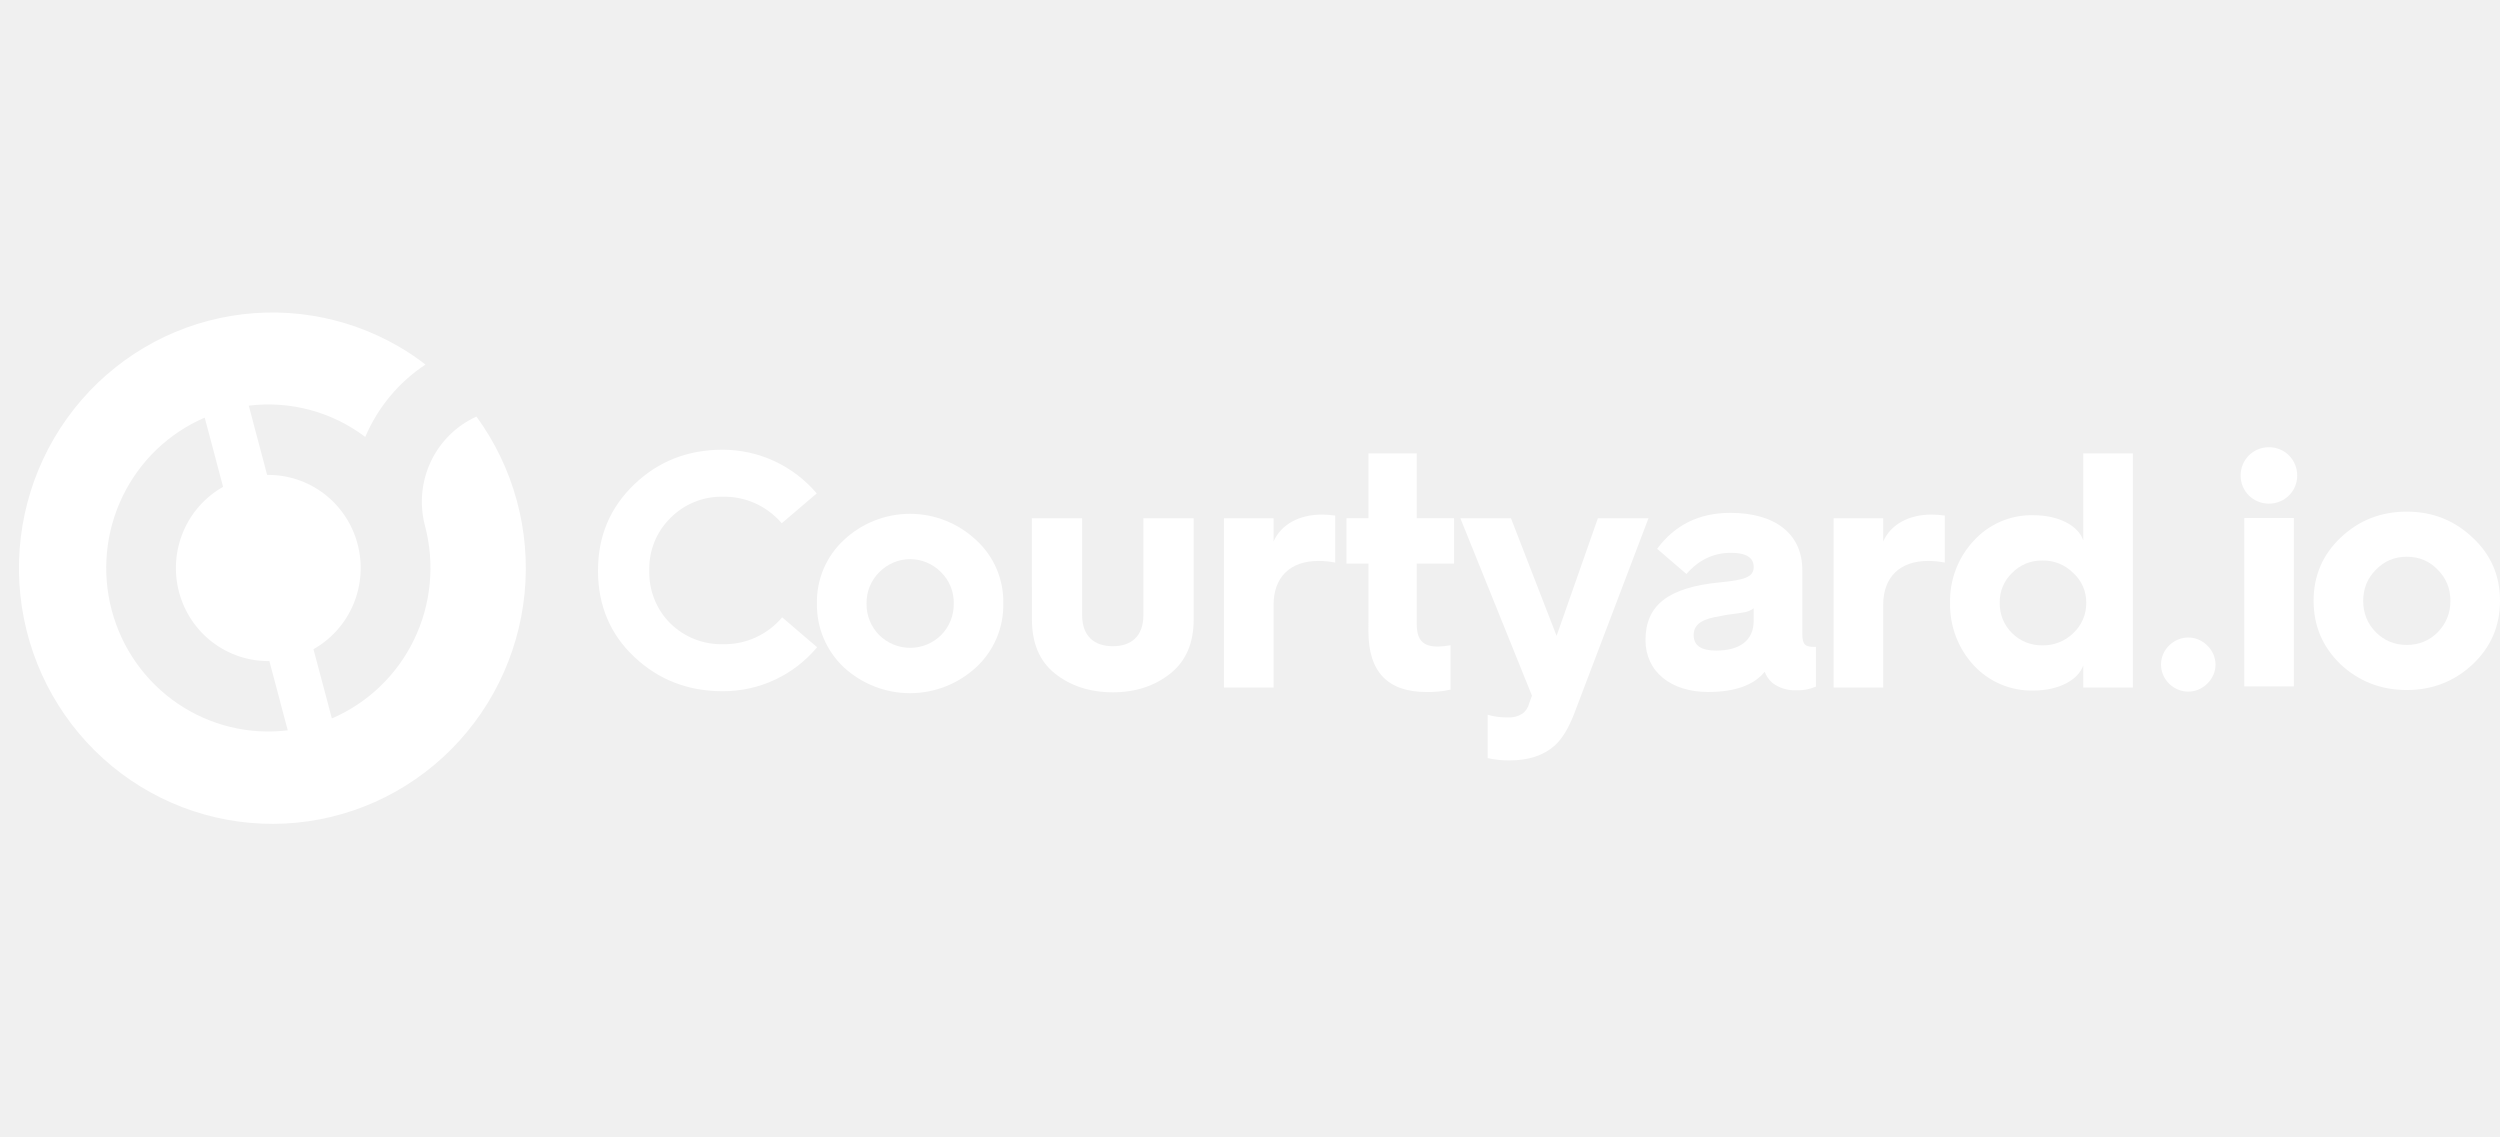
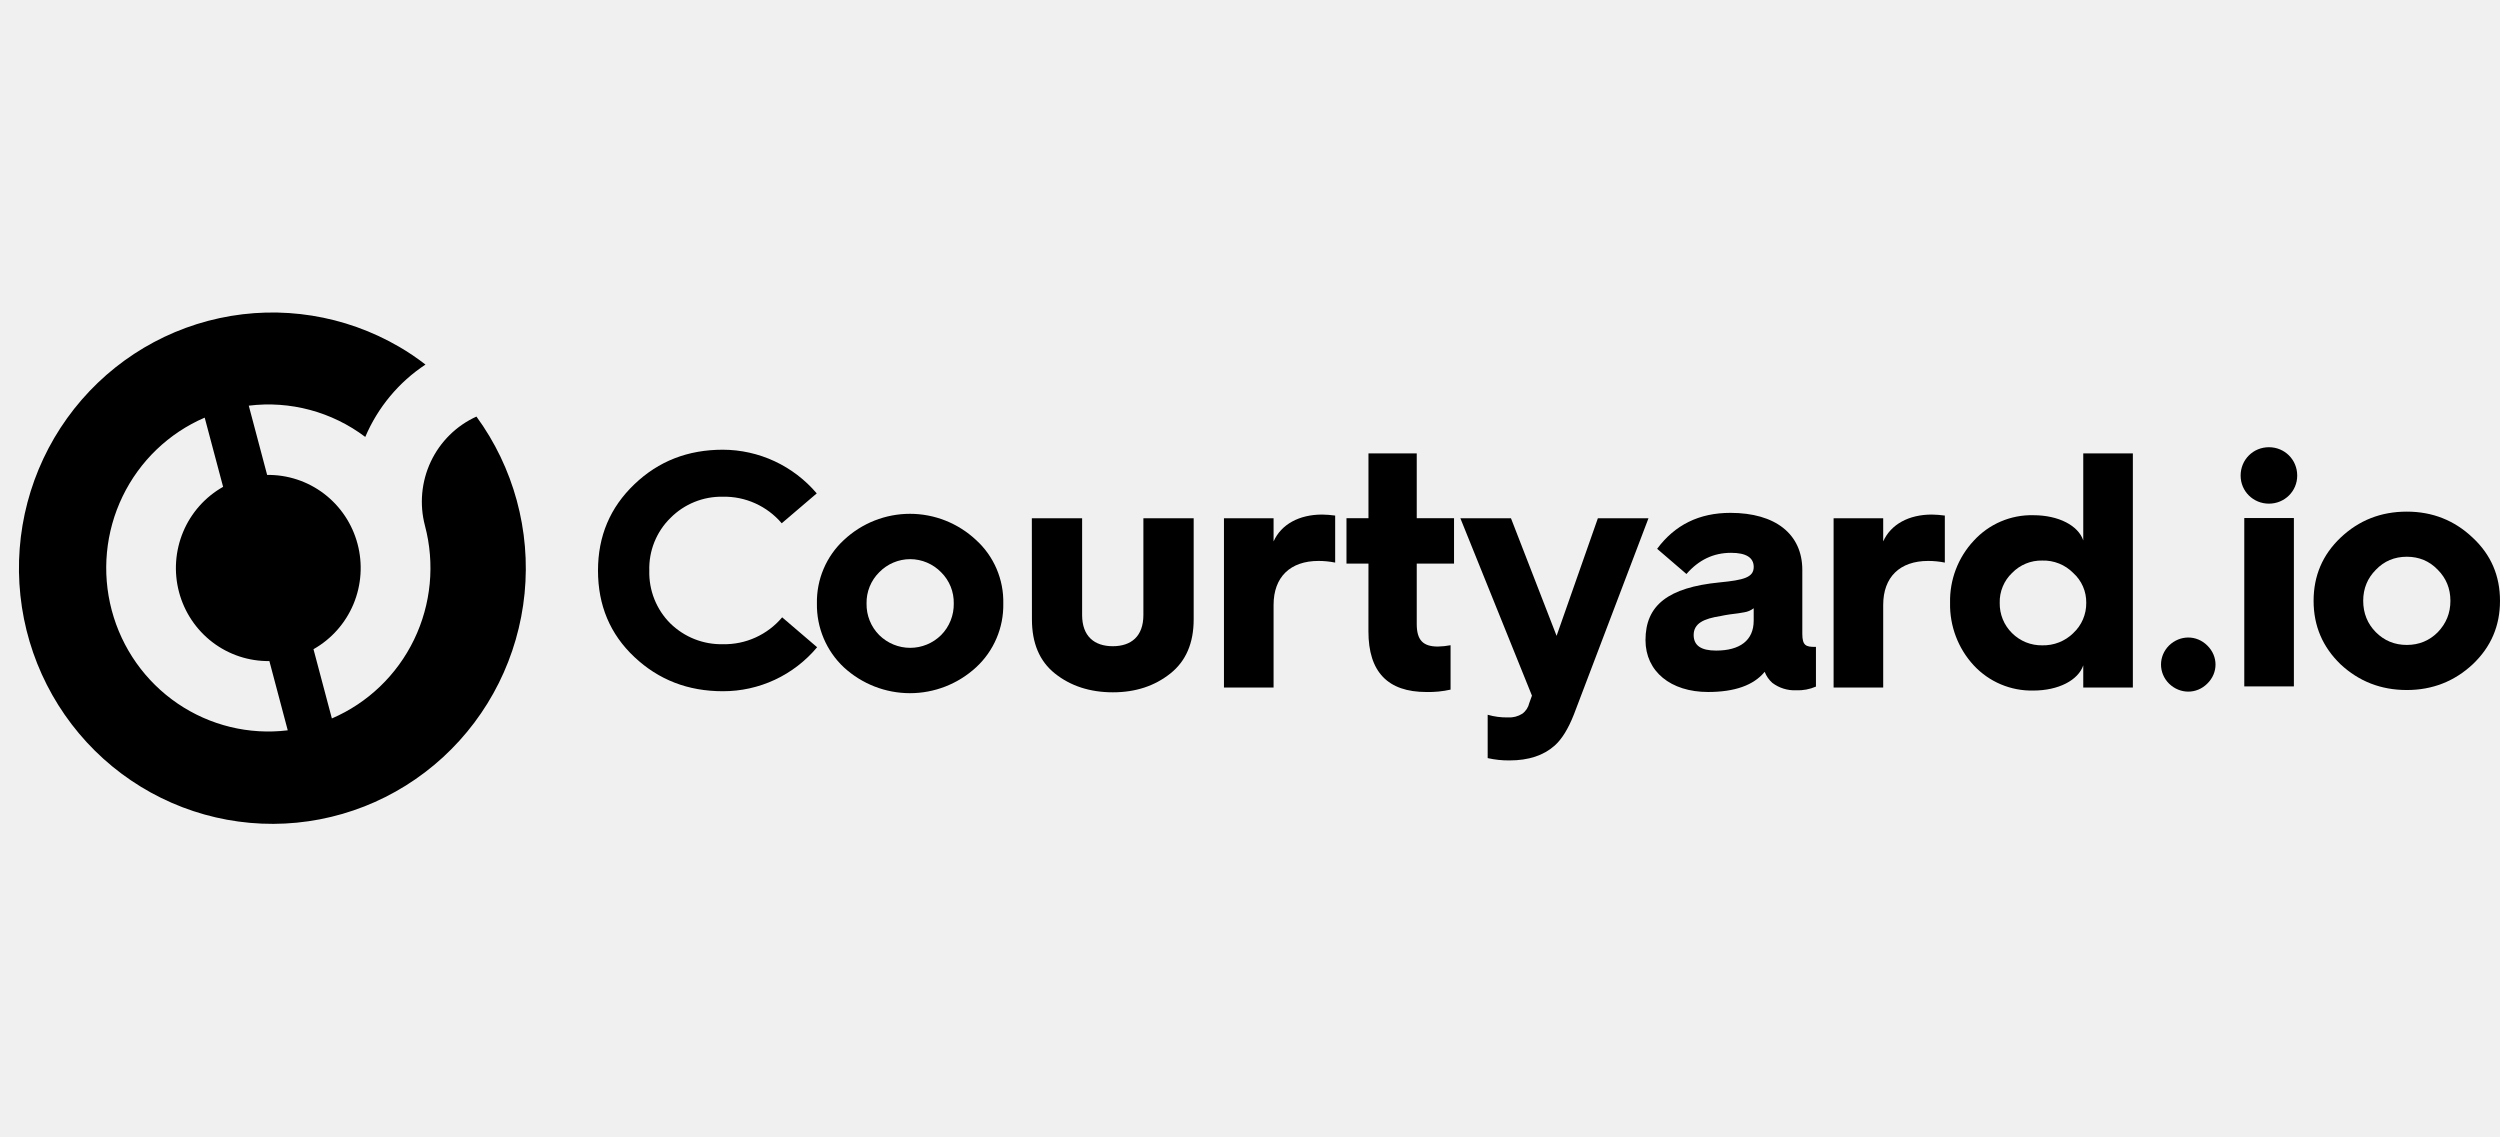
- <svg xmlns="http://www.w3.org/2000/svg" width="100%" viewBox="0 0 132 60" fill="white" class="hero-marquee-img">
-   <path fill-rule="evenodd" clip-rule="evenodd" d="M11.591 16.797C14.829 16.1 18.208 16.64 21.075 18.31C21.559 18.591 22.023 18.905 22.465 19.249C21.056 20.179 19.95 21.508 19.286 23.07C17.523 21.74 15.319 21.149 13.135 21.419L14.105 25.077C15.188 25.061 16.246 25.411 17.111 26.07C17.975 26.729 18.598 27.661 18.878 28.717C19.159 29.772 19.083 30.893 18.662 31.9C18.24 32.907 17.497 33.744 16.552 34.278L17.523 37.934C19.42 37.118 20.961 35.64 21.864 33.77C22.767 31.901 22.97 29.766 22.438 27.757C22.14 26.628 22.25 25.428 22.747 24.373C23.245 23.318 24.098 22.475 25.155 21.996V21.993C27.119 24.682 28.025 28.01 27.698 31.334C27.37 34.658 25.834 37.741 23.384 39.988C20.935 42.235 17.747 43.486 14.436 43.5C11.125 43.513 7.926 42.288 5.459 40.062C2.992 37.834 1.43 34.763 1.077 31.442C0.723 28.121 1.602 24.786 3.544 22.081C5.486 19.376 8.353 17.493 11.591 16.797ZM10.808 22.051C8.913 22.866 7.373 24.344 6.471 26.213C5.569 28.083 5.367 30.217 5.9 32.225C6.433 34.233 7.667 35.98 9.374 37.144C11.082 38.307 13.148 38.811 15.193 38.561L14.223 34.904C13.14 34.919 12.083 34.569 11.219 33.91C10.355 33.251 9.734 32.319 9.453 31.264C9.173 30.208 9.25 29.088 9.671 28.081C10.092 27.074 10.835 26.238 11.78 25.705L10.808 22.051Z" fill="white" />
-   <path d="M82.188 33.573L84.368 27.363H87.04L83.102 37.723C82.803 38.484 82.462 39.034 82.082 39.371C81.502 39.886 80.711 40.15 79.709 40.15C79.319 40.155 78.93 40.114 78.549 40.028V37.739C78.897 37.84 79.258 37.887 79.621 37.88C79.886 37.896 80.151 37.828 80.377 37.685C80.565 37.549 80.696 37.347 80.746 37.12L80.887 36.73L77.107 27.363H79.779L82.188 33.573Z" fill="white" />
-   <path fill-rule="evenodd" clip-rule="evenodd" d="M48.047 27.129C49.341 27.129 50.588 27.624 51.536 28.513C52.001 28.934 52.37 29.452 52.618 30.031C52.866 30.609 52.988 31.235 52.974 31.865C52.986 32.498 52.864 33.126 52.615 33.707C52.367 34.288 52 34.81 51.536 35.236C50.582 36.114 49.338 36.6 48.047 36.6C46.756 36.6 45.511 36.114 44.556 35.236C44.098 34.807 43.735 34.284 43.489 33.703C43.244 33.123 43.123 32.496 43.133 31.865C43.121 31.236 43.241 30.612 43.487 30.034C43.732 29.456 44.097 28.937 44.556 28.513C45.505 27.623 46.752 27.129 48.047 27.129ZM48.057 29.523C47.753 29.523 47.451 29.585 47.17 29.704C46.89 29.823 46.636 29.997 46.422 30.216C46.206 30.43 46.034 30.687 45.919 30.971C45.804 31.255 45.748 31.559 45.754 31.865C45.748 32.174 45.804 32.481 45.919 32.767C46.033 33.054 46.205 33.314 46.422 33.532C46.859 33.964 47.446 34.206 48.057 34.206C48.669 34.206 49.256 33.964 49.692 33.532C49.908 33.313 50.079 33.053 50.193 32.767C50.308 32.48 50.364 32.173 50.359 31.865C50.365 31.559 50.31 31.255 50.195 30.971C50.08 30.688 49.909 30.43 49.692 30.216C49.479 29.997 49.224 29.823 48.943 29.704C48.663 29.585 48.361 29.523 48.057 29.523Z" fill="white" />
-   <path d="M57.136 32.471C57.136 33.6 57.787 34.12 58.754 34.12C59.72 34.12 60.371 33.606 60.371 32.471V27.363H63.026V32.705C63.026 33.947 62.621 34.904 61.795 35.561C60.969 36.217 59.966 36.554 58.758 36.554C57.55 36.554 56.521 36.217 55.7 35.561C54.878 34.904 54.487 33.948 54.486 32.705L54.481 27.363H57.136V32.471Z" fill="white" />
-   <path d="M74.804 27.362H76.773V29.757H74.804V32.949C74.804 33.801 75.138 34.138 75.923 34.138C76.147 34.133 76.37 34.109 76.59 34.068V36.412C76.171 36.506 75.742 36.548 75.312 36.538C73.273 36.538 72.253 35.473 72.253 33.344L72.255 29.757H71.094V27.362H72.255V23.94H74.804V27.362Z" fill="white" />
-   <path fill-rule="evenodd" clip-rule="evenodd" d="M91.365 27.079C93.738 27.079 95.162 28.197 95.162 30.095V33.465C95.162 34.085 95.355 34.156 95.829 34.156H95.882V36.252C95.549 36.396 95.19 36.463 94.828 36.447C94.38 36.465 93.939 36.327 93.58 36.056C93.4 35.897 93.261 35.697 93.175 35.472C92.595 36.181 91.593 36.537 90.186 36.537C88.218 36.537 86.882 35.456 86.882 33.797C86.882 31.957 88.077 31.017 90.801 30.75C92.08 30.626 92.596 30.485 92.596 29.935C92.596 29.438 92.191 29.189 91.4 29.189C90.468 29.189 89.694 29.562 89.044 30.307L87.497 28.977C88.429 27.718 89.712 27.079 91.365 27.079ZM92.595 32.116C92.449 32.228 92.278 32.302 92.097 32.329L91.777 32.383C91.584 32.4 91.092 32.471 90.863 32.524C89.949 32.666 89.425 32.914 89.425 33.535C89.43 34.085 89.818 34.351 90.609 34.351C91.857 34.351 92.594 33.821 92.595 32.773V32.116Z" fill="white" />
-   <path d="M114.524 34.084C115.104 33.52 115.982 33.52 116.545 34.084C117.124 34.648 117.124 35.53 116.545 36.094C115.982 36.659 115.104 36.659 114.524 36.094C113.961 35.53 113.961 34.648 114.524 34.084Z" fill="white" />
-   <path d="M38.167 23.745C39.109 23.747 40.04 23.954 40.896 24.352C41.751 24.75 42.511 25.33 43.124 26.051L41.275 27.629C40.891 27.178 40.413 26.818 39.875 26.576C39.337 26.333 38.751 26.214 38.162 26.227C37.651 26.217 37.143 26.311 36.669 26.503C36.195 26.695 35.764 26.981 35.402 27.346C35.034 27.705 34.745 28.139 34.552 28.618C34.359 29.098 34.268 29.613 34.283 30.13C34.269 30.646 34.361 31.159 34.551 31.638C34.742 32.117 35.027 32.551 35.391 32.914C35.759 33.274 36.194 33.557 36.671 33.746C37.147 33.934 37.657 34.026 38.169 34.014C38.762 34.027 39.351 33.906 39.892 33.66C40.433 33.415 40.914 33.051 41.298 32.595L43.144 34.174C42.533 34.904 41.771 35.491 40.911 35.892C40.052 36.293 39.116 36.499 38.169 36.497C36.323 36.497 34.776 35.895 33.493 34.688C32.209 33.48 31.575 31.957 31.574 30.13C31.574 28.303 32.214 26.796 33.493 25.572C34.771 24.348 36.32 23.745 38.167 23.745Z" fill="white" />
-   <path fill-rule="evenodd" clip-rule="evenodd" d="M112.615 36.302H109.996V35.131C109.732 35.911 108.695 36.461 107.359 36.461C106.772 36.474 106.187 36.363 105.645 36.134C105.103 35.905 104.615 35.563 104.213 35.131C103.388 34.237 102.939 33.054 102.964 31.832C102.936 30.616 103.385 29.437 104.213 28.551C104.612 28.114 105.098 27.767 105.641 27.535C106.184 27.302 106.77 27.189 107.359 27.203C108.699 27.203 109.735 27.753 109.996 28.533V23.94H112.615V36.302ZM107.834 29.597C107.537 29.59 107.241 29.644 106.967 29.757C106.691 29.87 106.443 30.04 106.235 30.254C106.023 30.456 105.855 30.701 105.744 30.973C105.631 31.245 105.577 31.538 105.585 31.832C105.58 32.129 105.635 32.424 105.746 32.698C105.858 32.973 106.025 33.221 106.235 33.428C106.445 33.638 106.696 33.803 106.969 33.914C107.244 34.024 107.538 34.079 107.834 34.074C108.135 34.081 108.436 34.028 108.717 33.917C108.998 33.806 109.254 33.64 109.472 33.428H109.468C109.687 33.226 109.863 32.978 109.98 32.703C110.098 32.429 110.158 32.132 110.154 31.832C110.159 31.535 110.1 31.24 109.982 30.968C109.863 30.695 109.688 30.452 109.468 30.254C109.254 30.037 109 29.867 108.719 29.755C108.437 29.642 108.136 29.588 107.834 29.597Z" fill="white" />
-   <path fill-rule="evenodd" clip-rule="evenodd" d="M127.08 27.014C128.433 27.014 129.593 27.473 130.559 28.39C131.526 29.29 132 30.401 132 31.724C132 33.047 131.526 34.158 130.559 35.075C129.593 35.975 128.433 36.433 127.08 36.433C125.709 36.433 124.548 35.975 123.581 35.075C122.633 34.158 122.158 33.047 122.158 31.724C122.158 30.401 122.633 29.29 123.581 28.39C124.548 27.473 125.709 27.014 127.08 27.014ZM127.08 29.396C126.43 29.396 125.885 29.625 125.446 30.083C125.006 30.524 124.777 31.072 124.777 31.724C124.777 32.377 125.006 32.941 125.446 33.382C125.885 33.823 126.43 34.053 127.08 34.053C127.729 34.052 128.274 33.823 128.714 33.382C129.154 32.923 129.382 32.377 129.382 31.724C129.382 31.072 129.154 30.524 128.714 30.083C128.274 29.625 127.729 29.396 127.08 29.396Z" fill="white" />
-   <path d="M69.811 27.169C70.041 27.173 70.27 27.19 70.497 27.222V29.705C70.208 29.647 69.913 29.617 69.618 29.617C68.124 29.617 67.245 30.468 67.245 31.94V36.303H64.625V27.364H67.245V28.587C67.649 27.683 68.598 27.169 69.811 27.169Z" fill="white" />
-   <path d="M102 27.169C102.23 27.173 102.459 27.19 102.687 27.222V29.705C102.397 29.647 102.102 29.617 101.807 29.617C100.313 29.617 99.433 30.468 99.433 31.94V36.303H96.814V27.364H99.433V28.587C99.837 27.683 100.787 27.169 102 27.169Z" fill="white" />
-   <path d="M121.117 36.242H118.498V27.352H121.117V36.242Z" fill="white" />
-   <path d="M119.799 23.613C120.625 23.613 121.293 24.265 121.293 25.111C121.293 25.94 120.625 26.593 119.799 26.593C118.973 26.593 118.305 25.94 118.305 25.111C118.305 24.265 118.973 23.613 119.799 23.613Z" fill="white" />
+ <svg xmlns="http://www.w3.org/2000/svg" width="100%" height="100%" viewBox="0 0 132 60" fill="none">
+   <path fill-rule="evenodd" clip-rule="evenodd" d="M11.591 16.797C14.829 16.1 18.208 16.64 21.075 18.31C21.559 18.591 22.023 18.905 22.465 19.249C21.056 20.179 19.95 21.508 19.286 23.07C17.523 21.74 15.319 21.149 13.135 21.419L14.105 25.077C15.188 25.061 16.246 25.411 17.111 26.07C17.975 26.729 18.598 27.661 18.878 28.717C19.159 29.772 19.083 30.893 18.662 31.9C18.24 32.907 17.497 33.744 16.552 34.278L17.523 37.934C19.42 37.118 20.961 35.64 21.864 33.77C22.767 31.901 22.97 29.766 22.438 27.757C22.14 26.628 22.25 25.428 22.747 24.373C23.245 23.318 24.098 22.475 25.155 21.996V21.993C27.119 24.682 28.025 28.01 27.698 31.334C27.37 34.658 25.834 37.741 23.384 39.988C20.935 42.235 17.747 43.486 14.436 43.5C11.125 43.513 7.926 42.288 5.459 40.062C2.992 37.834 1.43 34.763 1.077 31.442C0.723 28.121 1.602 24.786 3.544 22.081C5.486 19.376 8.353 17.493 11.591 16.797ZM10.808 22.051C8.913 22.866 7.373 24.344 6.471 26.213C5.569 28.083 5.367 30.217 5.9 32.225C6.433 34.233 7.667 35.98 9.374 37.144C11.082 38.307 13.148 38.811 15.193 38.561L14.223 34.904C13.14 34.919 12.083 34.569 11.219 33.91C10.355 33.251 9.734 32.319 9.453 31.264C9.173 30.208 9.25 29.088 9.671 28.081C10.092 27.074 10.835 26.238 11.78 25.705L10.808 22.051Z" fill="currentColor" />
+   <path d="M82.188 33.573L84.368 27.363H87.04L83.102 37.723C82.803 38.484 82.462 39.034 82.082 39.371C81.502 39.886 80.711 40.15 79.709 40.15C79.319 40.155 78.93 40.114 78.549 40.028V37.739C78.897 37.84 79.258 37.887 79.621 37.88C79.886 37.896 80.151 37.828 80.377 37.685C80.565 37.549 80.696 37.347 80.746 37.12L80.887 36.73L77.107 27.363H79.779L82.188 33.573Z" fill="currentColor" />
+   <path fill-rule="evenodd" clip-rule="evenodd" d="M48.047 27.129C49.341 27.129 50.588 27.624 51.536 28.513C52.001 28.934 52.37 29.452 52.618 30.031C52.866 30.609 52.988 31.235 52.974 31.865C52.986 32.498 52.864 33.126 52.615 33.707C52.367 34.288 52 34.81 51.536 35.236C50.582 36.114 49.338 36.6 48.047 36.6C46.756 36.6 45.511 36.114 44.556 35.236C44.098 34.807 43.735 34.284 43.489 33.703C43.244 33.123 43.123 32.496 43.133 31.865C43.121 31.236 43.241 30.612 43.487 30.034C43.732 29.456 44.097 28.937 44.556 28.513C45.505 27.623 46.752 27.129 48.047 27.129ZM48.057 29.523C47.753 29.523 47.451 29.585 47.17 29.704C46.89 29.823 46.636 29.997 46.422 30.216C46.206 30.43 46.034 30.687 45.919 30.971C45.804 31.255 45.748 31.559 45.754 31.865C45.748 32.174 45.804 32.481 45.919 32.767C46.033 33.054 46.205 33.314 46.422 33.532C46.859 33.964 47.446 34.206 48.057 34.206C48.669 34.206 49.256 33.964 49.692 33.532C49.908 33.313 50.079 33.053 50.193 32.767C50.308 32.48 50.364 32.173 50.359 31.865C50.365 31.559 50.31 31.255 50.195 30.971C50.08 30.688 49.909 30.43 49.692 30.216C49.479 29.997 49.224 29.823 48.943 29.704C48.663 29.585 48.361 29.523 48.057 29.523Z" fill="currentColor" />
+   <path d="M57.136 32.471C57.136 33.6 57.787 34.12 58.754 34.12C59.72 34.12 60.371 33.606 60.371 32.471V27.363H63.026V32.705C63.026 33.947 62.621 34.904 61.795 35.561C60.969 36.217 59.966 36.554 58.758 36.554C57.55 36.554 56.521 36.217 55.7 35.561C54.878 34.904 54.487 33.948 54.486 32.705L54.481 27.363H57.136V32.471Z" fill="currentColor" />
+   <path d="M74.804 27.362H76.773V29.757H74.804V32.949C74.804 33.801 75.138 34.138 75.923 34.138C76.147 34.133 76.37 34.109 76.59 34.068V36.412C76.171 36.506 75.742 36.548 75.312 36.538C73.273 36.538 72.253 35.473 72.253 33.344L72.255 29.757H71.094V27.362H72.255V23.94H74.804V27.362Z" fill="currentColor" />
+   <path fill-rule="evenodd" clip-rule="evenodd" d="M91.365 27.079C93.738 27.079 95.162 28.197 95.162 30.095V33.465C95.162 34.085 95.355 34.156 95.829 34.156H95.882V36.252C95.549 36.396 95.19 36.463 94.828 36.447C94.38 36.465 93.939 36.327 93.58 36.056C93.4 35.897 93.261 35.697 93.175 35.472C92.595 36.181 91.593 36.537 90.186 36.537C88.218 36.537 86.882 35.456 86.882 33.797C86.882 31.957 88.077 31.017 90.801 30.75C92.08 30.626 92.596 30.485 92.596 29.935C92.596 29.438 92.191 29.189 91.4 29.189C90.468 29.189 89.694 29.562 89.044 30.307L87.497 28.977C88.429 27.718 89.712 27.079 91.365 27.079ZM92.595 32.116C92.449 32.228 92.278 32.302 92.097 32.329L91.777 32.383C91.584 32.4 91.092 32.471 90.863 32.524C89.949 32.666 89.425 32.914 89.425 33.535C89.43 34.085 89.818 34.351 90.609 34.351C91.857 34.351 92.594 33.821 92.595 32.773V32.116Z" fill="currentColor" />
+   <path d="M114.524 34.084C115.104 33.52 115.982 33.52 116.545 34.084C117.124 34.648 117.124 35.53 116.545 36.094C115.982 36.659 115.104 36.659 114.524 36.094C113.961 35.53 113.961 34.648 114.524 34.084Z" fill="currentColor" />
+   <path d="M38.167 23.745C39.109 23.747 40.04 23.954 40.896 24.352C41.751 24.75 42.511 25.33 43.124 26.051L41.275 27.629C40.891 27.178 40.413 26.818 39.875 26.576C39.337 26.333 38.751 26.214 38.162 26.227C37.651 26.217 37.143 26.311 36.669 26.503C36.195 26.695 35.764 26.981 35.402 27.346C35.034 27.705 34.745 28.139 34.552 28.618C34.359 29.098 34.268 29.613 34.283 30.13C34.269 30.646 34.361 31.159 34.551 31.638C34.742 32.117 35.027 32.551 35.391 32.914C35.759 33.274 36.194 33.557 36.671 33.746C37.147 33.934 37.657 34.026 38.169 34.014C38.762 34.027 39.351 33.906 39.892 33.66C40.433 33.415 40.914 33.051 41.298 32.595L43.144 34.174C42.533 34.904 41.771 35.491 40.911 35.892C40.052 36.293 39.116 36.499 38.169 36.497C36.323 36.497 34.776 35.895 33.493 34.688C32.209 33.48 31.575 31.957 31.574 30.13C31.574 28.303 32.214 26.796 33.493 25.572C34.771 24.348 36.32 23.745 38.167 23.745Z" fill="currentColor" />
+   <path fill-rule="evenodd" clip-rule="evenodd" d="M112.615 36.302H109.996V35.131C109.732 35.911 108.695 36.461 107.359 36.461C106.772 36.474 106.187 36.363 105.645 36.134C105.103 35.905 104.615 35.563 104.213 35.131C103.388 34.237 102.939 33.054 102.964 31.832C102.936 30.616 103.385 29.437 104.213 28.551C104.612 28.114 105.098 27.767 105.641 27.535C106.184 27.302 106.77 27.189 107.359 27.203C108.699 27.203 109.735 27.753 109.996 28.533V23.94H112.615V36.302ZM107.834 29.597C107.537 29.59 107.241 29.644 106.967 29.757C106.691 29.87 106.443 30.04 106.235 30.254C106.023 30.456 105.855 30.701 105.744 30.973C105.631 31.245 105.577 31.538 105.585 31.832C105.58 32.129 105.635 32.424 105.746 32.698C105.858 32.973 106.025 33.221 106.235 33.428C106.445 33.638 106.696 33.803 106.969 33.914C107.244 34.024 107.538 34.079 107.834 34.074C108.135 34.081 108.436 34.028 108.717 33.917C108.998 33.806 109.254 33.64 109.472 33.428H109.468C109.687 33.226 109.863 32.978 109.98 32.703C110.098 32.429 110.158 32.132 110.154 31.832C110.159 31.535 110.1 31.24 109.982 30.968C109.863 30.695 109.688 30.452 109.468 30.254C109.254 30.037 109 29.867 108.719 29.755C108.437 29.642 108.136 29.588 107.834 29.597Z" fill="currentColor" />
+   <path fill-rule="evenodd" clip-rule="evenodd" d="M127.08 27.014C128.433 27.014 129.593 27.473 130.559 28.39C131.526 29.29 132 30.401 132 31.724C132 33.047 131.526 34.158 130.559 35.075C129.593 35.975 128.433 36.433 127.08 36.433C125.709 36.433 124.548 35.975 123.581 35.075C122.633 34.158 122.158 33.047 122.158 31.724C122.158 30.401 122.633 29.29 123.581 28.39C124.548 27.473 125.709 27.014 127.08 27.014ZM127.08 29.396C126.43 29.396 125.885 29.625 125.446 30.083C125.006 30.524 124.777 31.072 124.777 31.724C124.777 32.377 125.006 32.941 125.446 33.382C125.885 33.823 126.43 34.053 127.08 34.053C127.729 34.052 128.274 33.823 128.714 33.382C129.154 32.923 129.382 32.377 129.382 31.724C129.382 31.072 129.154 30.524 128.714 30.083C128.274 29.625 127.729 29.396 127.08 29.396Z" fill="currentColor" />
+   <path d="M69.811 27.169C70.041 27.173 70.27 27.19 70.497 27.222V29.705C70.208 29.647 69.913 29.617 69.618 29.617C68.124 29.617 67.245 30.468 67.245 31.94V36.303H64.625V27.364H67.245V28.587C67.649 27.683 68.598 27.169 69.811 27.169Z" fill="currentColor" />
+   <path d="M102 27.169C102.23 27.173 102.459 27.19 102.687 27.222V29.705C102.397 29.647 102.102 29.617 101.807 29.617C100.313 29.617 99.433 30.468 99.433 31.94V36.303H96.814V27.364H99.433V28.587C99.837 27.683 100.787 27.169 102 27.169Z" fill="currentColor" />
+   <path d="M121.117 36.242H118.498V27.352H121.117V36.242Z" fill="currentColor" />
+   <path d="M119.799 23.613C120.625 23.613 121.293 24.265 121.293 25.111C121.293 25.94 120.625 26.593 119.799 26.593C118.973 26.593 118.305 25.94 118.305 25.111C118.305 24.265 118.973 23.613 119.799 23.613Z" fill="currentColor" />
</svg>
